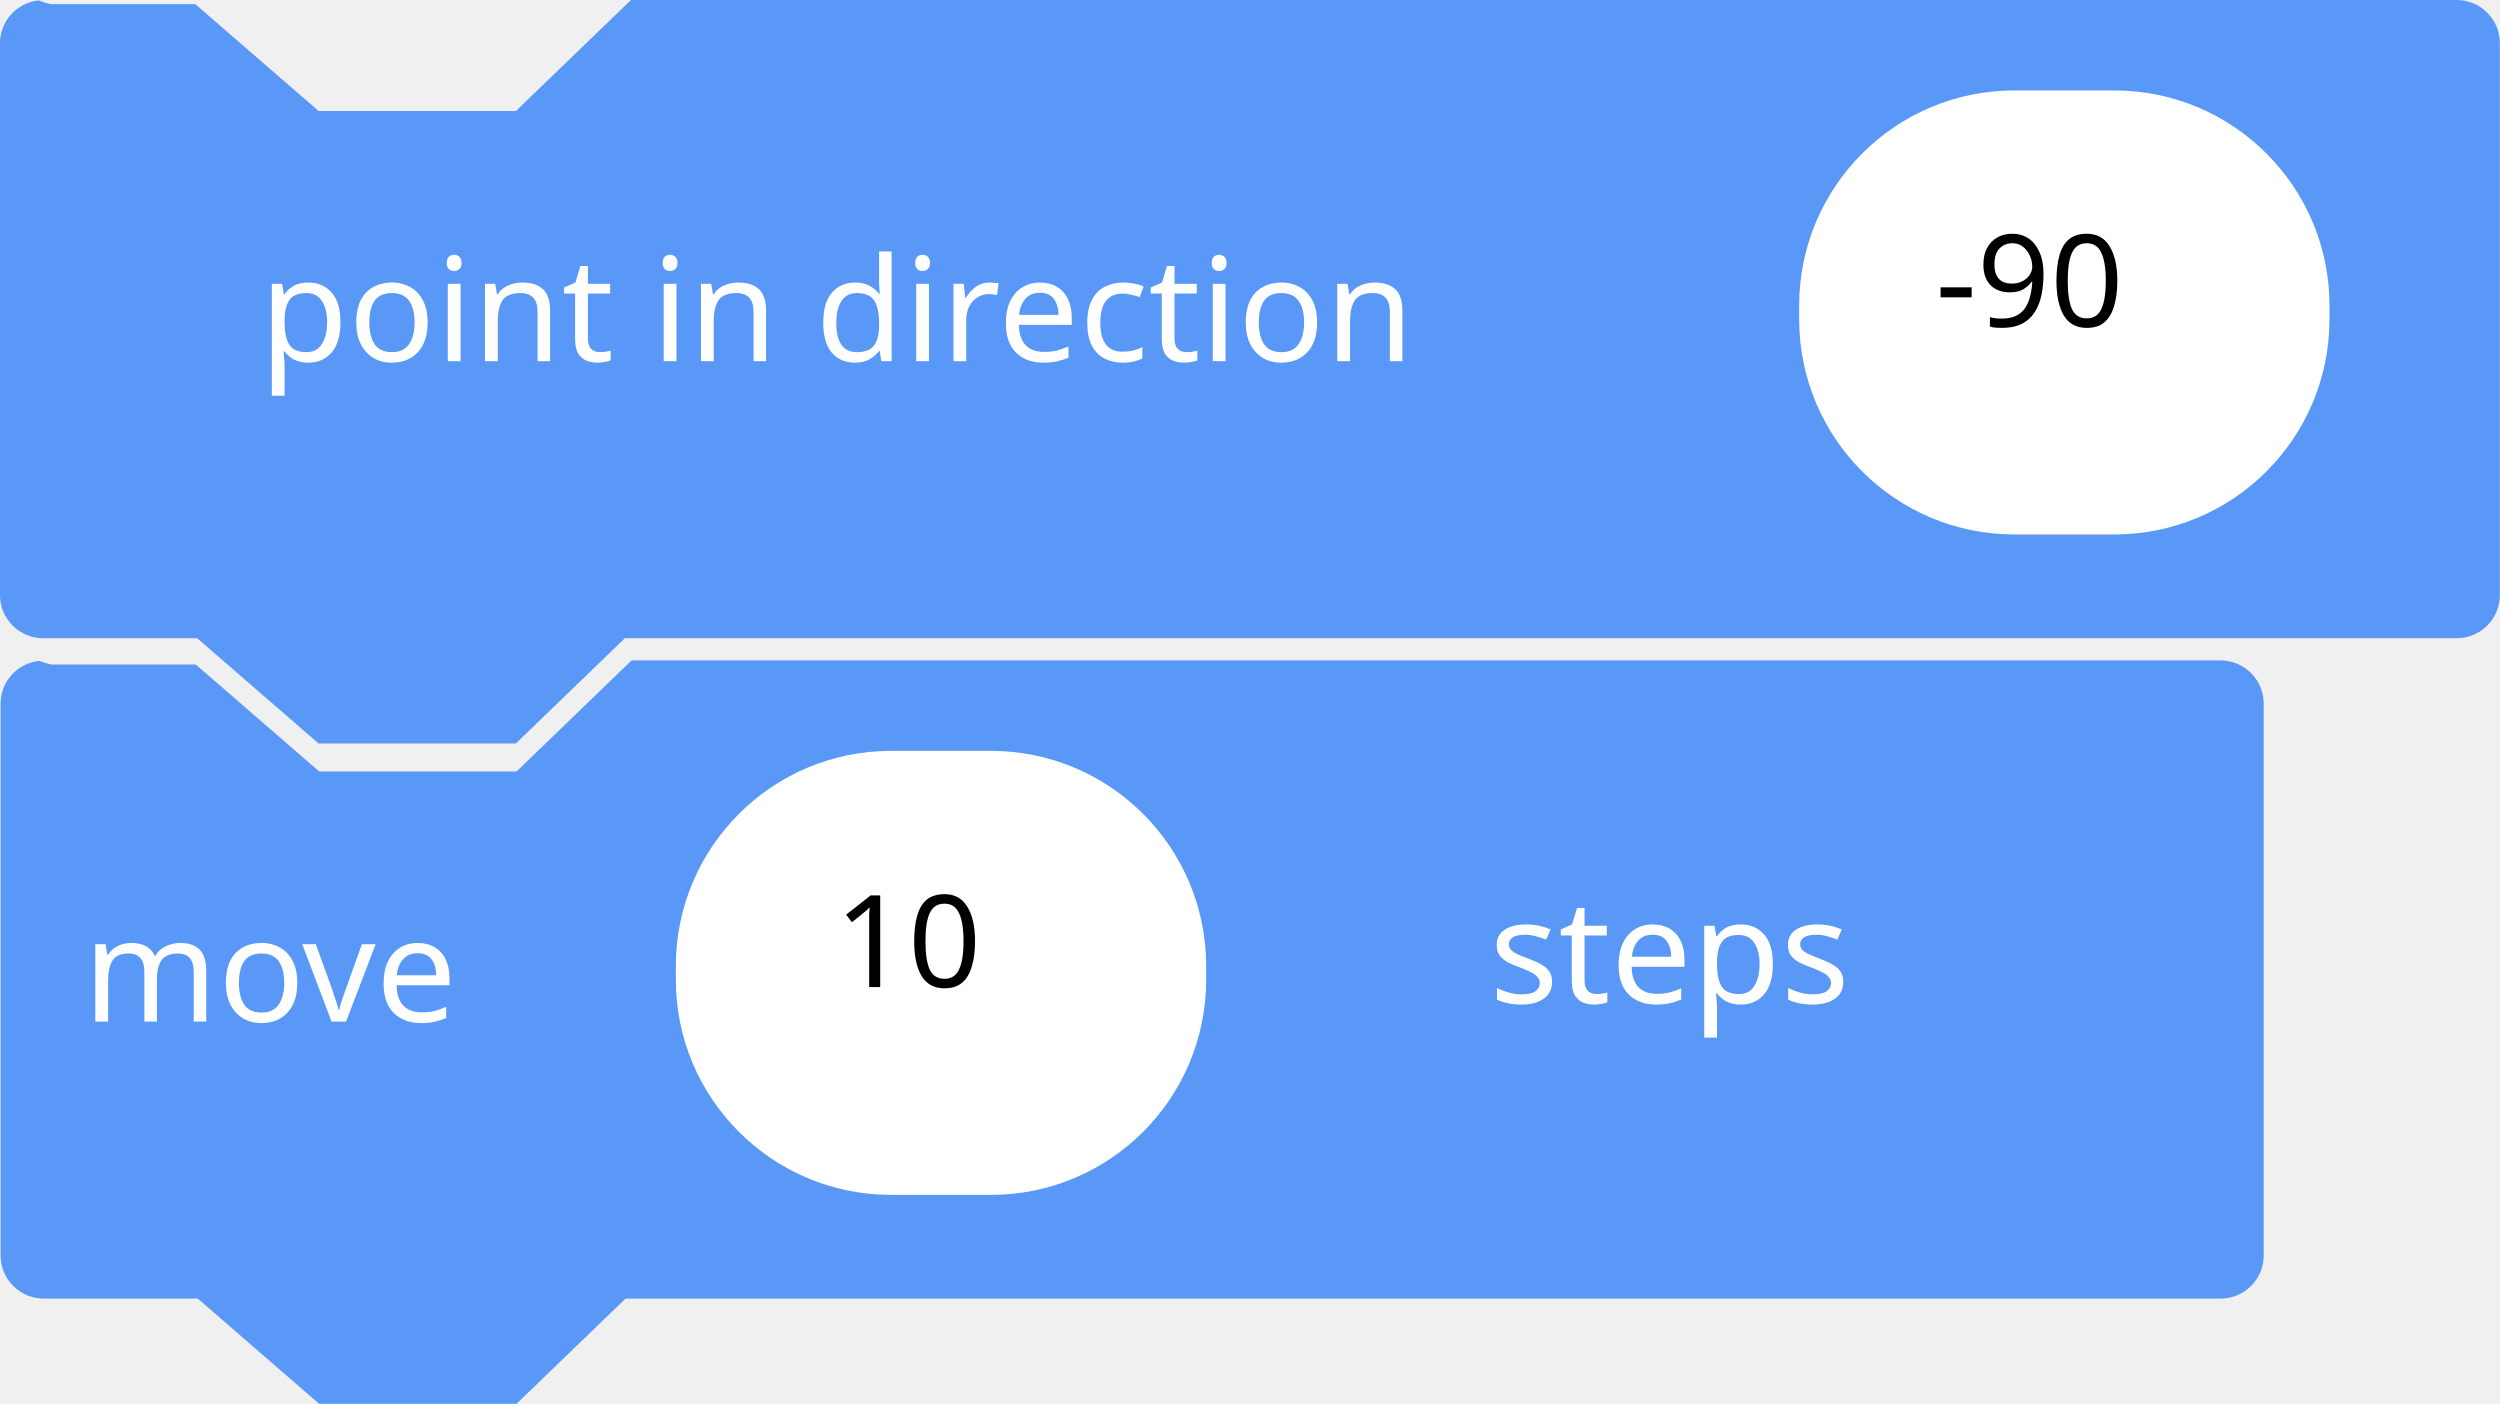
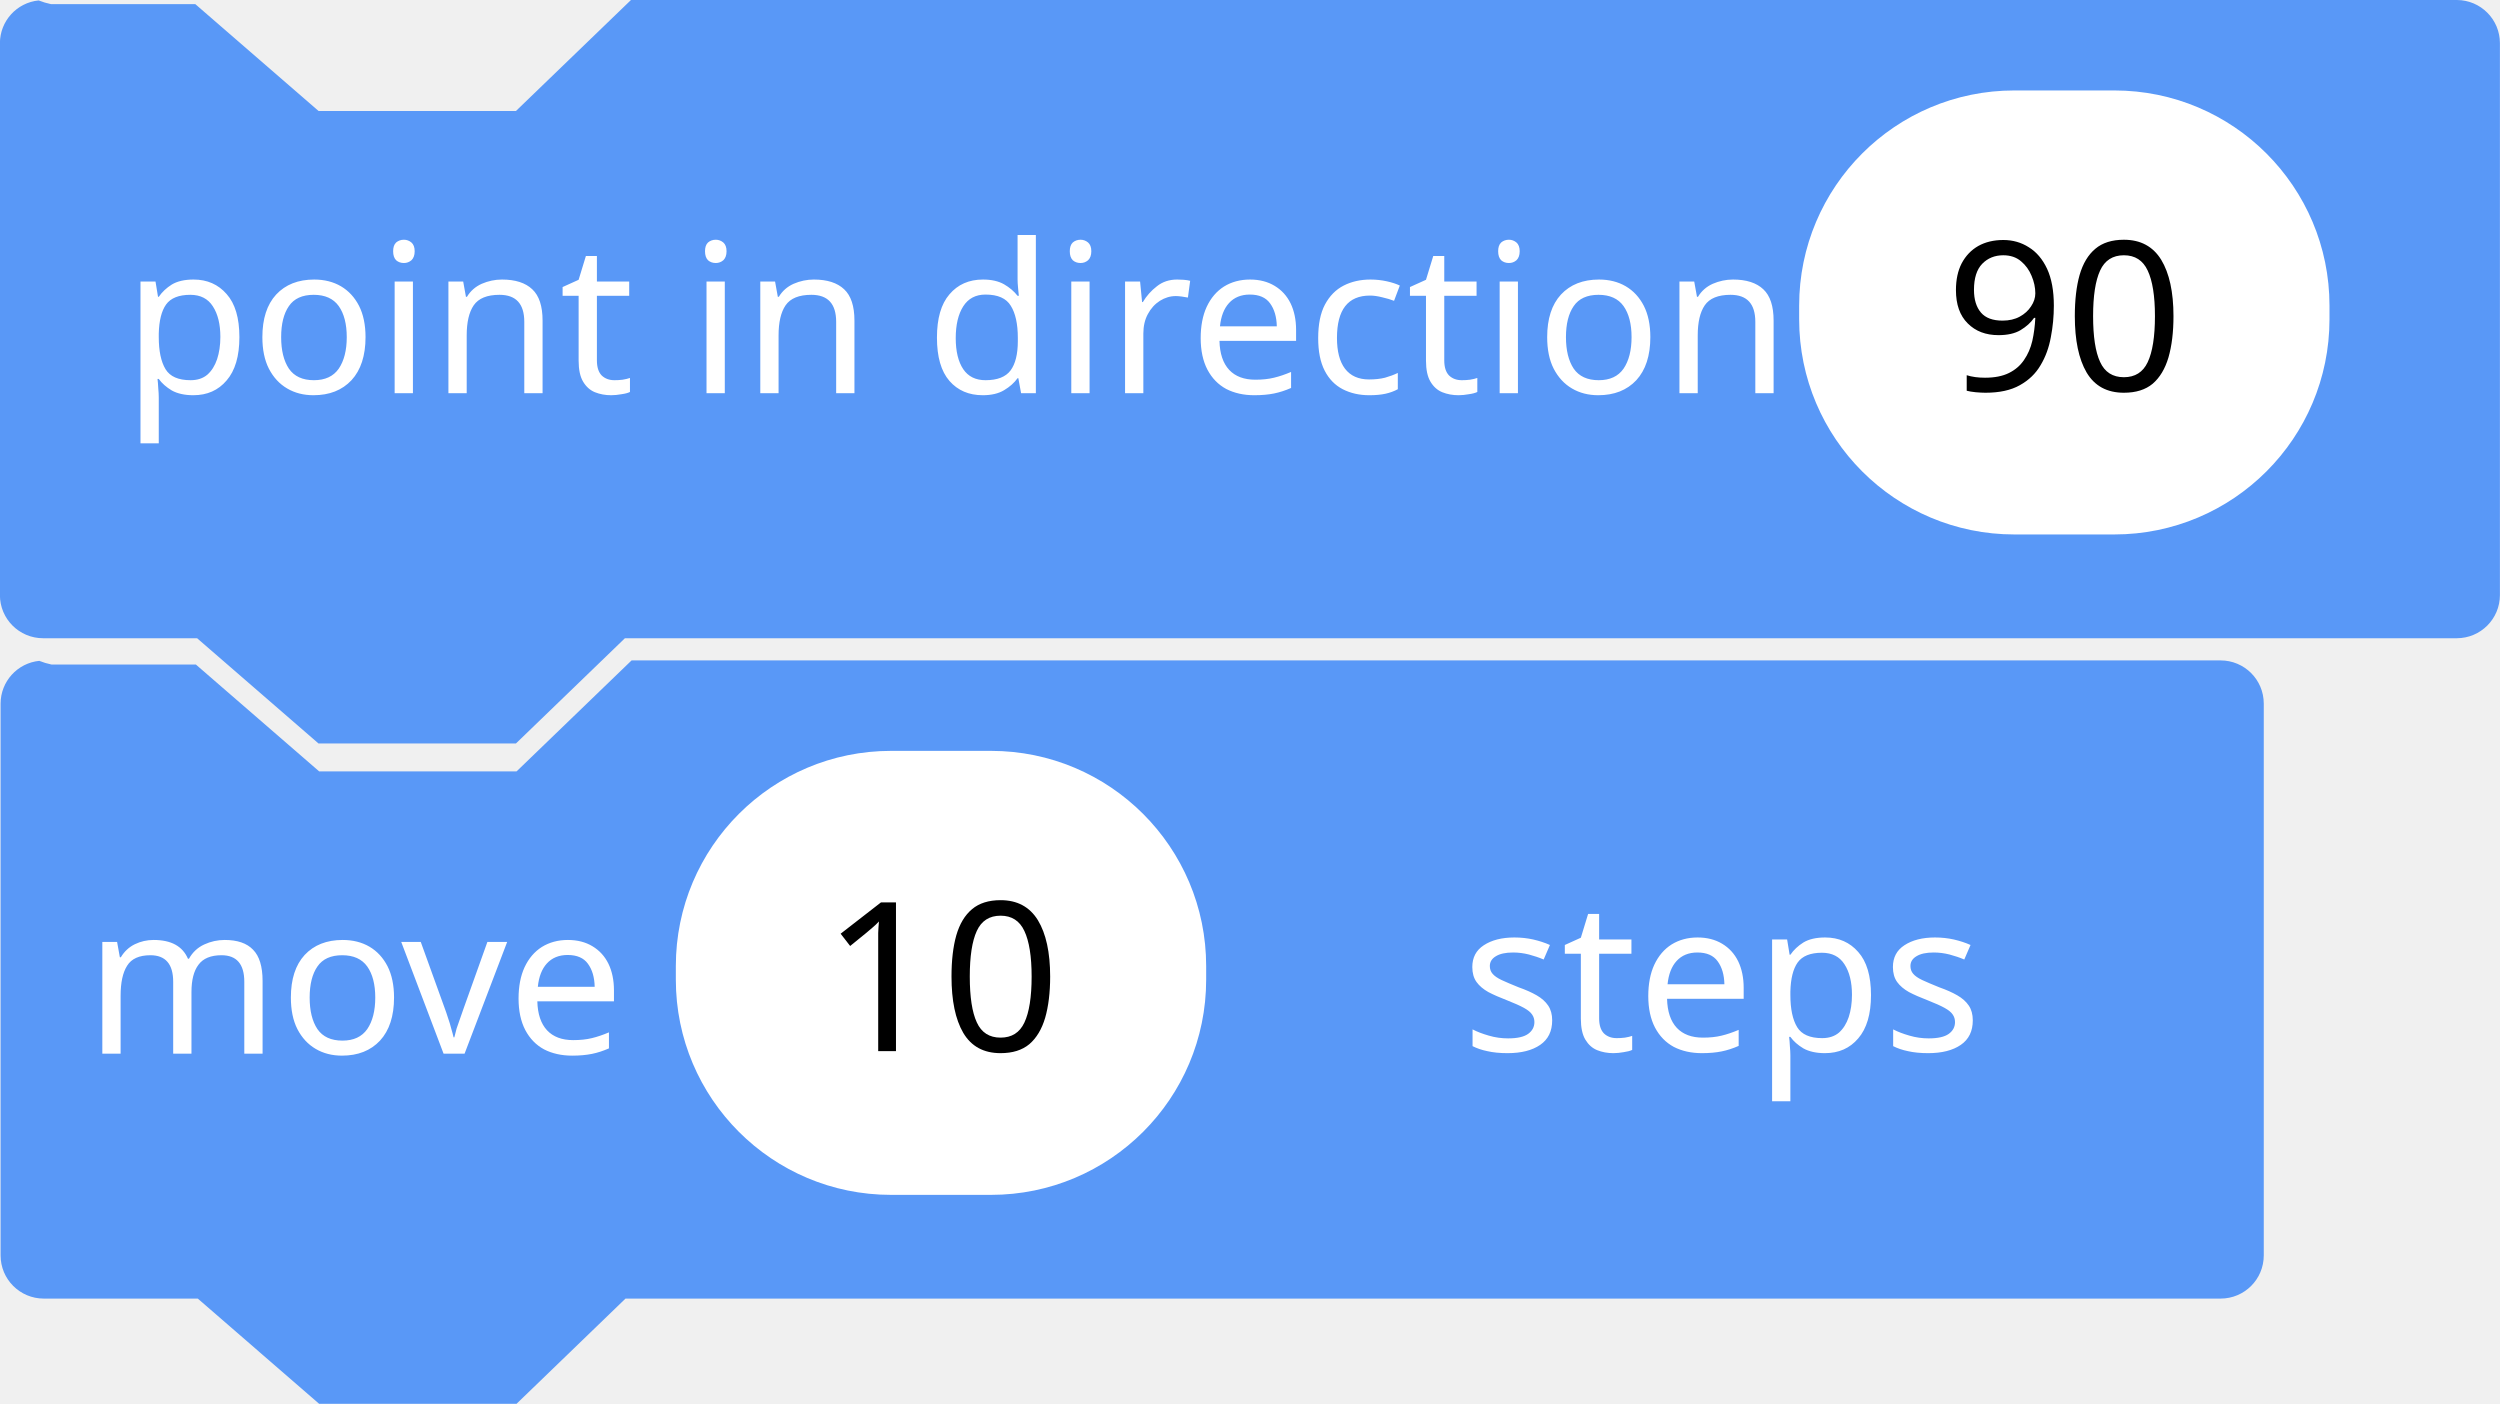
<svg xmlns="http://www.w3.org/2000/svg" width="156" height="87.603" viewBox="0 0 156 87.603">
-   <defs>
-     <style>.a{fill:#5998f7;}.b,.c{fill:#fff;}.b{font-size:9px;}.b,.d{font-family:BPGArial, BPG Arial;}.d{font-size:8px;}</style>
-   </defs>
-   <g transform="translate(-1070 -134.035)">
-     <g transform="translate(1070.036 175.245)">
-       <path class="a" d="M1018.074,225.271H918.918L911.74,232.2H899.423l-7.693-6.67h-9.011a4.561,4.561,0,0,1-.762-.229,2.686,2.686,0,0,0-2.413,2.665V262.4a2.693,2.693,0,0,0,2.694,2.693h9.611l7.573,6.566H911.74l6.8-6.566h99.529a2.693,2.693,0,0,0,2.693-2.693v-34.44A2.693,2.693,0,0,0,1018.074,225.271Z" transform="translate(-879.544 -225.271)" />
-       <text class="b" transform="translate(16.185 22.537)">
-         <tspan x="-11.039" y="0">move</tspan>
-       </text>
-       <text class="b" transform="translate(103.535 21.382)">
-         <tspan x="-10.63" y="0">steps</tspan>
-       </text>
-       <rect class="c" width="33.093" height="27.706" rx="13.43" transform="translate(42.136 5.644)" />
-       <text class="d" transform="translate(56.494 20.382)">
-         <tspan x="-4.449" y="0">10</tspan>
-       </text>
-     </g>
-     <g transform="translate(1070 134.035)">
-       <path class="a" d="M1032.815,185.319H918.882l-7.178,6.926H899.388l-7.694-6.67h-9.011a4.561,4.561,0,0,1-.762-.229,2.685,2.685,0,0,0-2.412,2.665v34.44a2.693,2.693,0,0,0,2.693,2.693h9.611l7.574,6.566H911.7l6.8-6.566h114.306a2.694,2.694,0,0,0,2.694-2.693v-34.44A2.694,2.694,0,0,0,1032.815,185.319Z" transform="translate(-879.509 -185.319)" />
-       <text class="b" transform="translate(48.911 22.537)">
-         <tspan x="-32.715" y="0">point in direction</tspan>
-       </text>
-       <rect class="c" width="33.093" height="27.706" rx="13.43" transform="translate(112.267 5.644)" />
-       <text class="d" transform="translate(126.562 20.382)">
-         <tspan x="-5.781" y="0">-90</tspan>
-       </text>
+   <g transform="translate(-511 -134)">
+     <g transform="translate(0 -0.233)">
+       <g transform="translate(511.037 175.443)">
+         <path d="M653.57,225.271H554.414l-7.178,6.926H534.92l-7.694-6.67h-9.011a4.562,4.562,0,0,1-.762-.229,2.685,2.685,0,0,0-2.412,2.665V262.4a2.693,2.693,0,0,0,2.693,2.693h9.611l7.574,6.566h12.316l6.8-6.566H653.57a2.693,2.693,0,0,0,2.693-2.693v-34.44A2.693,2.693,0,0,0,653.57,225.271Z" transform="translate(-515.041 -225.271)" fill="#5998f7" />
+         <text transform="translate(21.184 24.537)" fill="#fff" font-size="13" font-family="BPGArial, BPG Arial">
+           <tspan x="-15.945" y="0">move</tspan>
+         </text>
+         <text transform="translate(106.534 24.382)" fill="#fff" font-size="13" font-family="BPGArial, BPG Arial">
+           <tspan x="-15.355" y="0">steps</tspan>
+         </text>
+         <rect width="33.093" height="27.706" rx="13.43" transform="translate(42.135 5.644)" fill="#fff" />
+         <text transform="translate(58.493 24.382)" font-size="13" font-family="BPGArial, BPG Arial">
+           <tspan x="-7.23" y="0">10</tspan>
+         </text>
+       </g>
+       <g transform="translate(511 134.233)">
+         <path d="M668.311,185.319H554.378l-7.178,6.926H534.884q-3.848-3.334-7.694-6.67h-9.011a4.558,4.558,0,0,1-.762-.229A2.685,2.685,0,0,0,515,188.012v34.44a2.693,2.693,0,0,0,2.693,2.693h9.612l7.573,6.566H547.2l6.8-6.566H668.311A2.694,2.694,0,0,0,671,222.452v-34.44A2.694,2.694,0,0,0,668.311,185.319Z" transform="translate(-515.005 -185.319)" fill="#5998f7" />
+         <text transform="translate(54.911 24.537)" fill="#fff" font-size="13" font-family="BPGArial, BPG Arial">
+           <tspan x="-47.255" y="0">point in direction</tspan>
+         </text>
+         <rect width="33.093" height="27.706" rx="13.43" transform="translate(112.267 5.644)" fill="#fff" />
+         <text transform="translate(128.625 24.382)" font-size="13" font-family="BPGArial, BPG Arial">
+           <tspan x="-7.23" y="0">90</tspan>
+         </text>
+       </g>
    </g>
  </g>
</svg>
